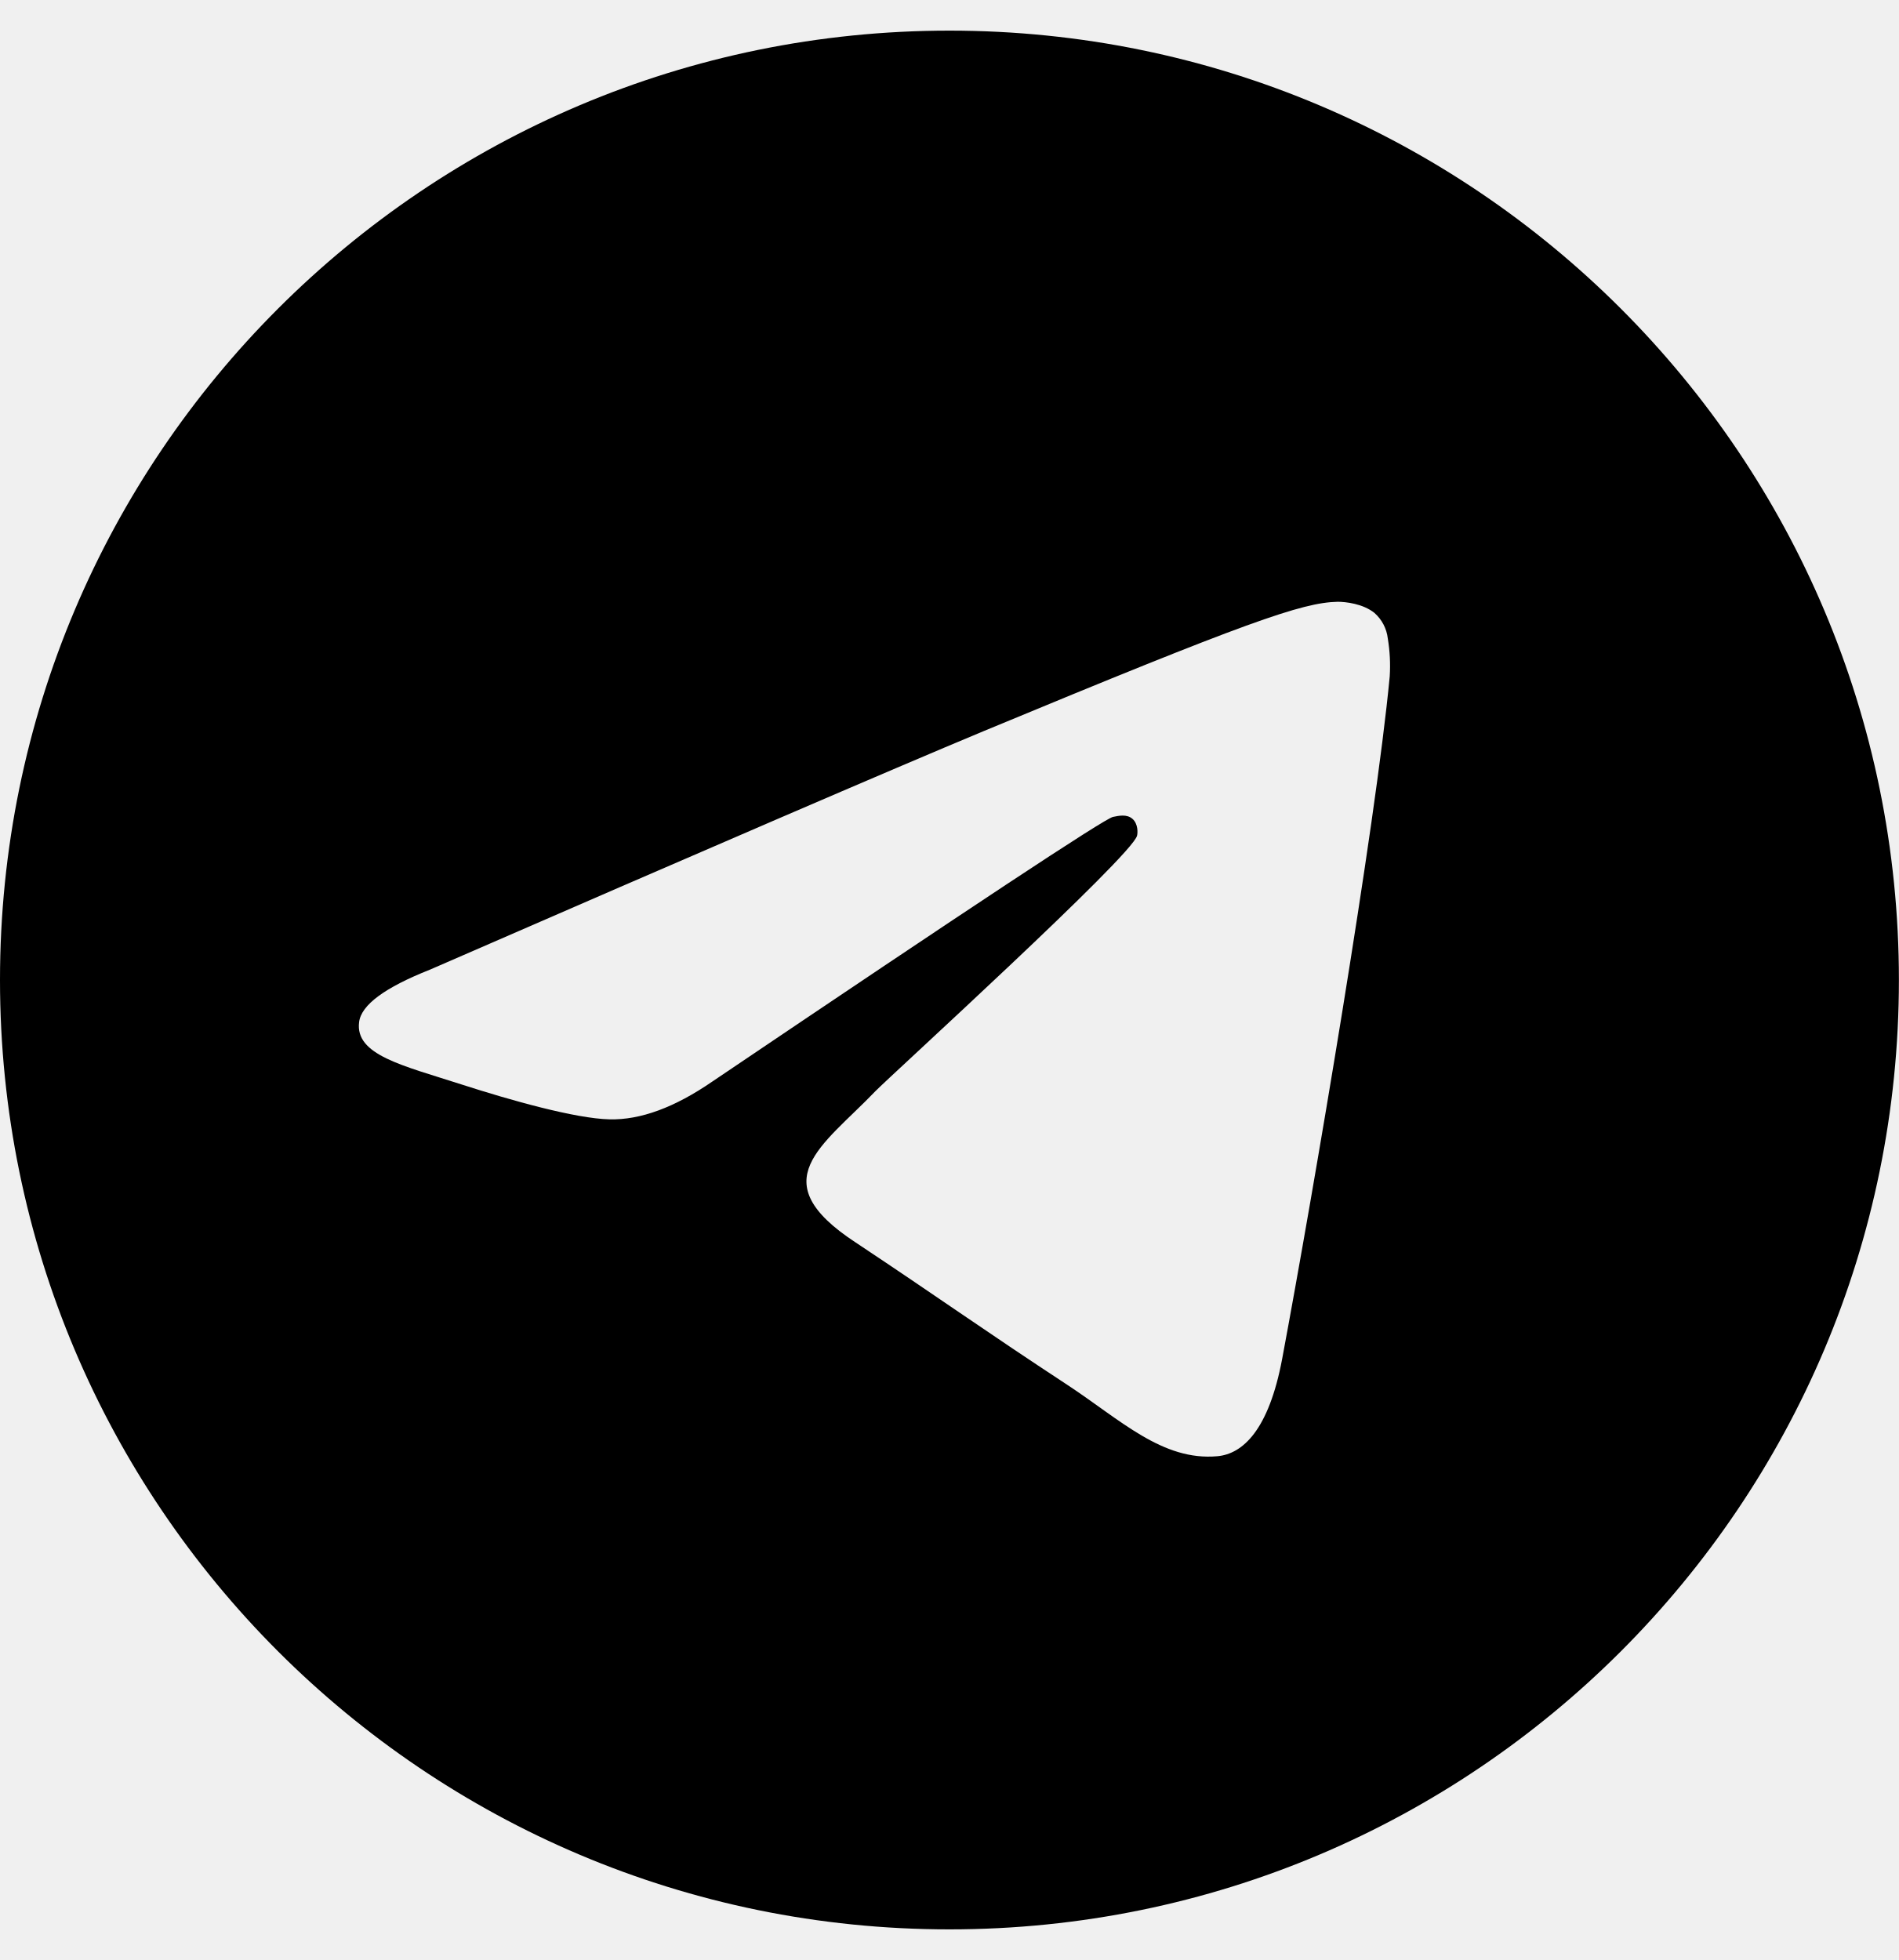
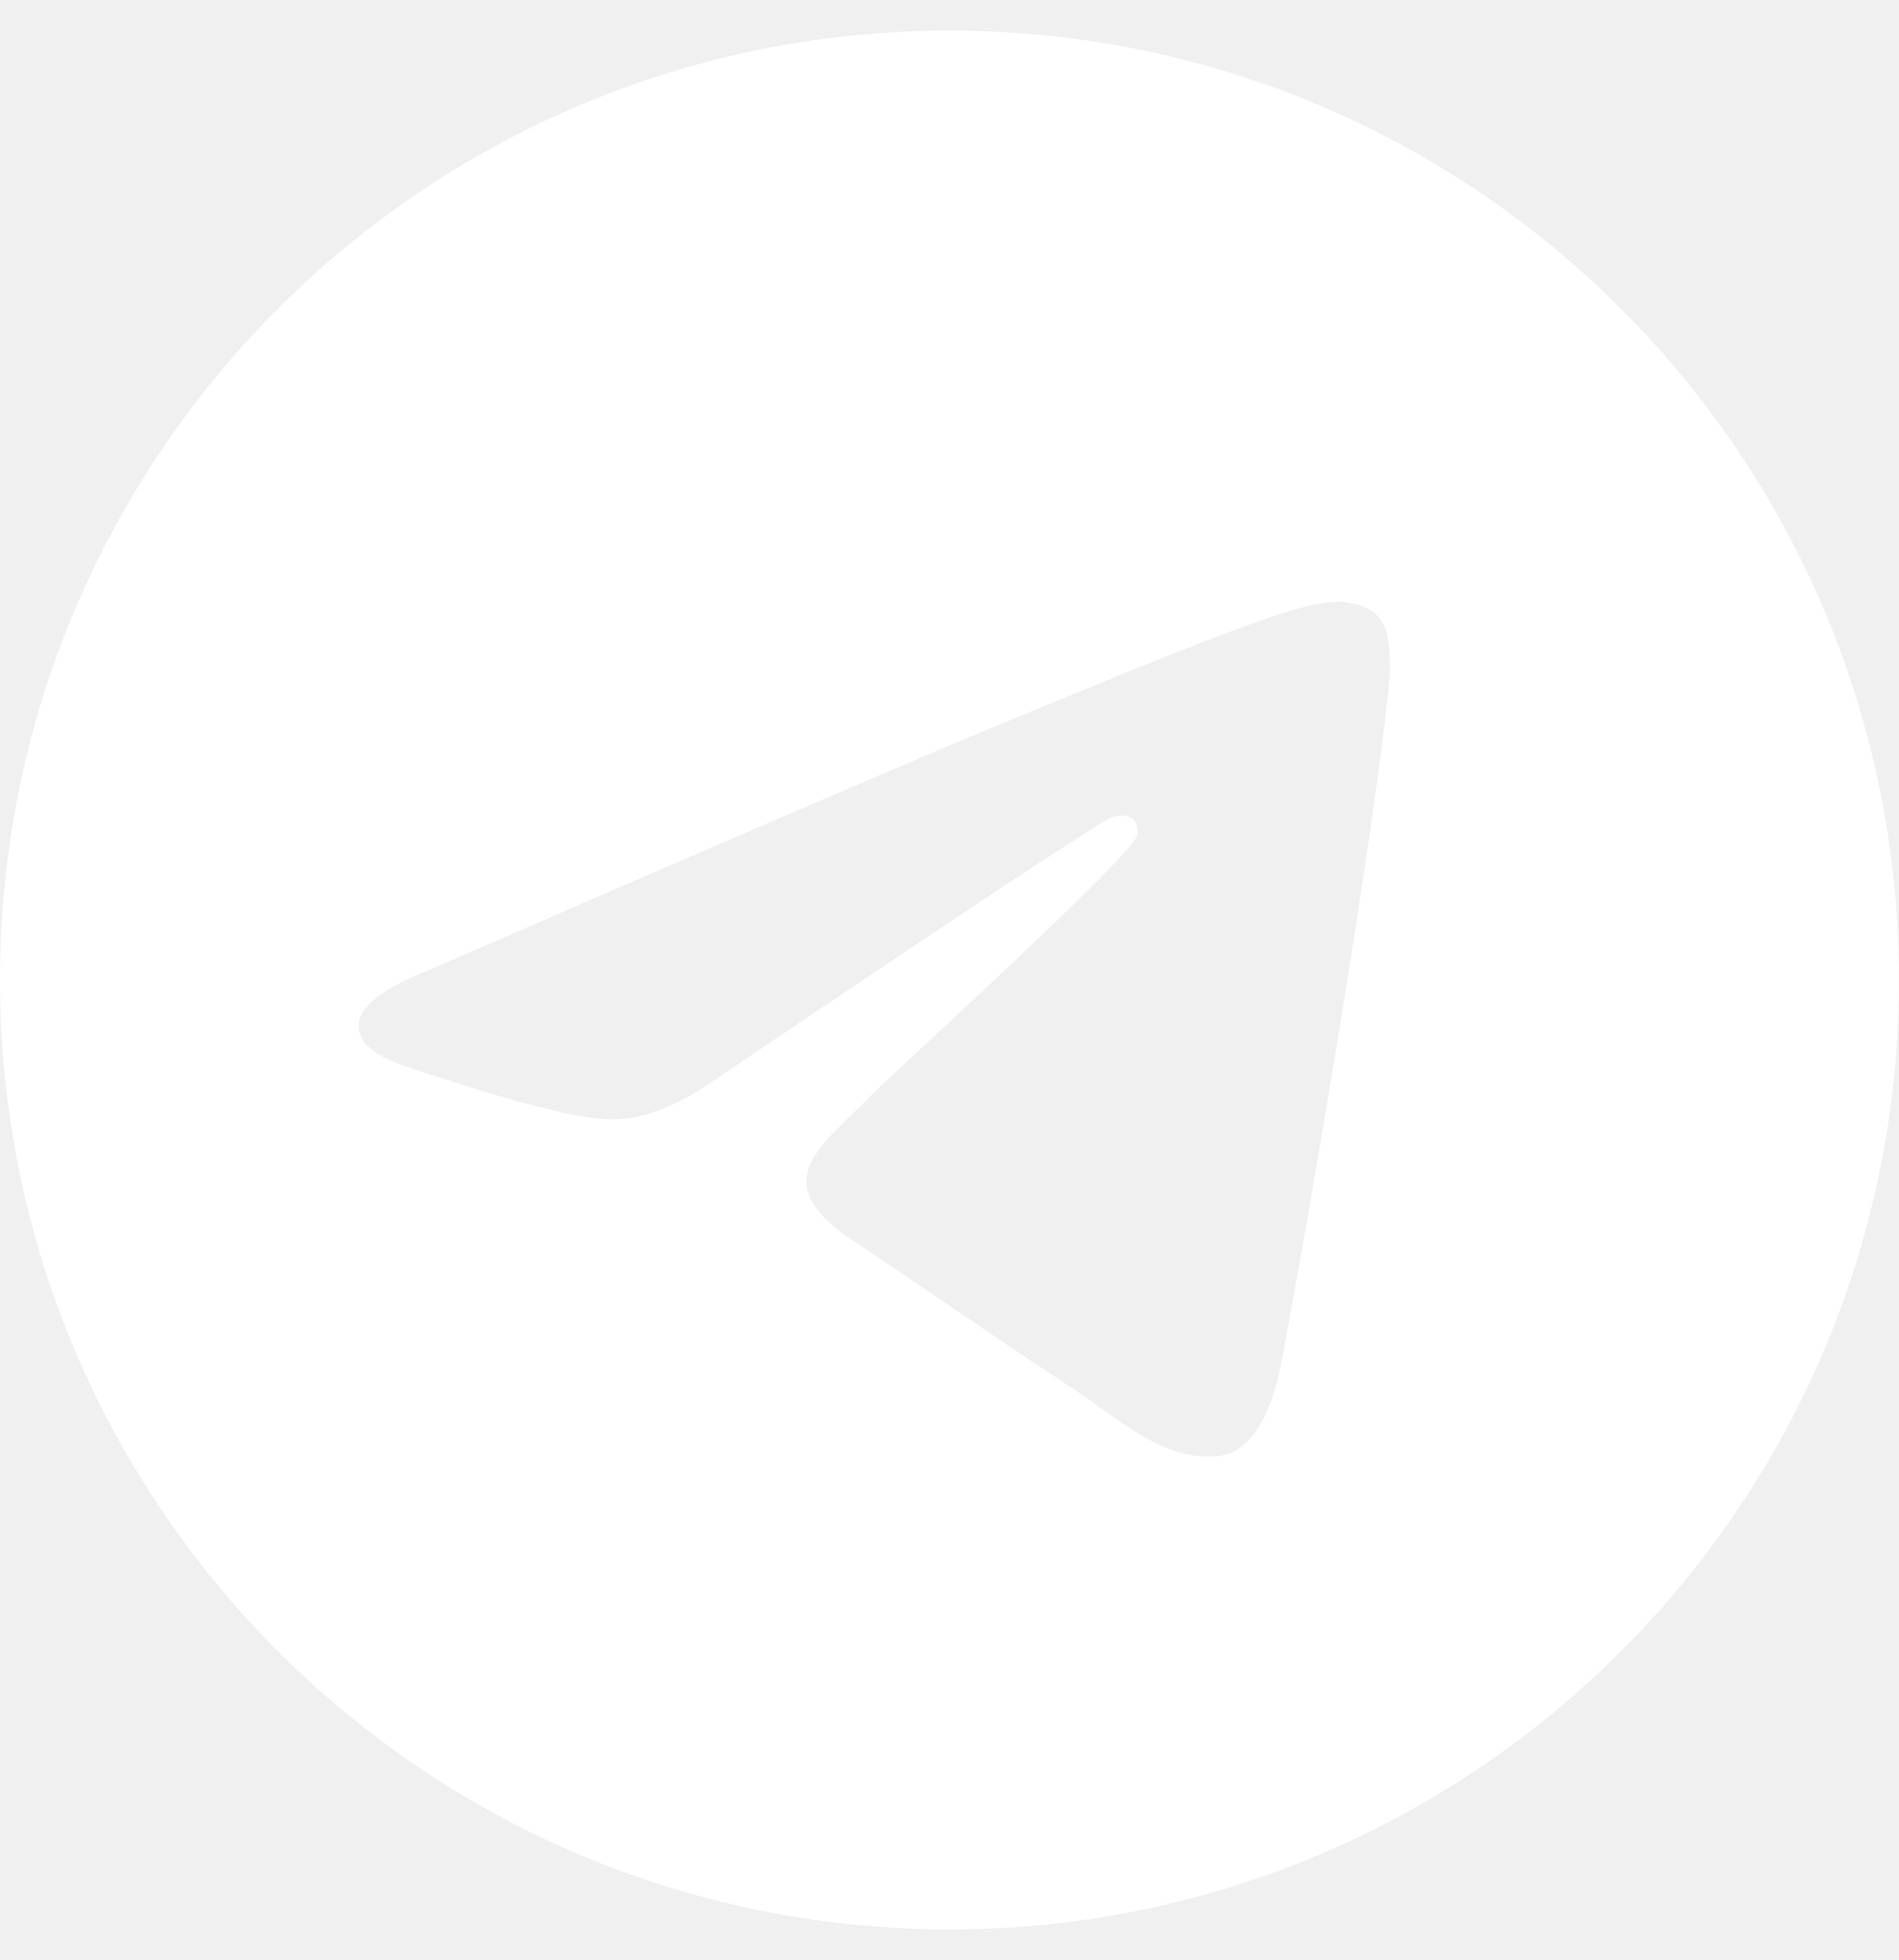
- <svg xmlns="http://www.w3.org/2000/svg" viewBox="0 0 496 512">
+ <svg xmlns="http://www.w3.org/2000/svg" viewBox="0 0 496 512" fill="#ffffff">
  <path d="M248 8C111 8 0 119 0 256S111 504 248 504 496 393 496 256 385 8 248 8zM363 176.7c-3.7 39.2-19.9 134.4-28.1 178.3-3.5 18.6-10.3 24.8-16.9 25.4-14.4 1.3-25.3-9.5-39.3-18.7-21.8-14.3-34.2-23.2-55.3-37.2-24.5-16.1-8.6-25 5.3-39.5 3.7-3.8 67.1-61.5 68.3-66.7 .2-.7 .3-3.1-1.2-4.4s-3.6-.8-5.1-.5q-3.3 .7-104.6 69.1-14.8 10.2-26.9 9.9c-8.9-.2-25.9-5-38.6-9.1-15.5-5-27.9-7.7-26.8-16.3q.8-6.7 18.5-13.7 108.4-47.2 144.6-62.3c68.9-28.6 83.2-33.6 92.5-33.8 2.1 0 6.6 .5 9.6 2.9a10.5 10.5 0 0 1 3.5 6.7A43.8 43.8 0 0 1 363 176.7z" />
</svg>
